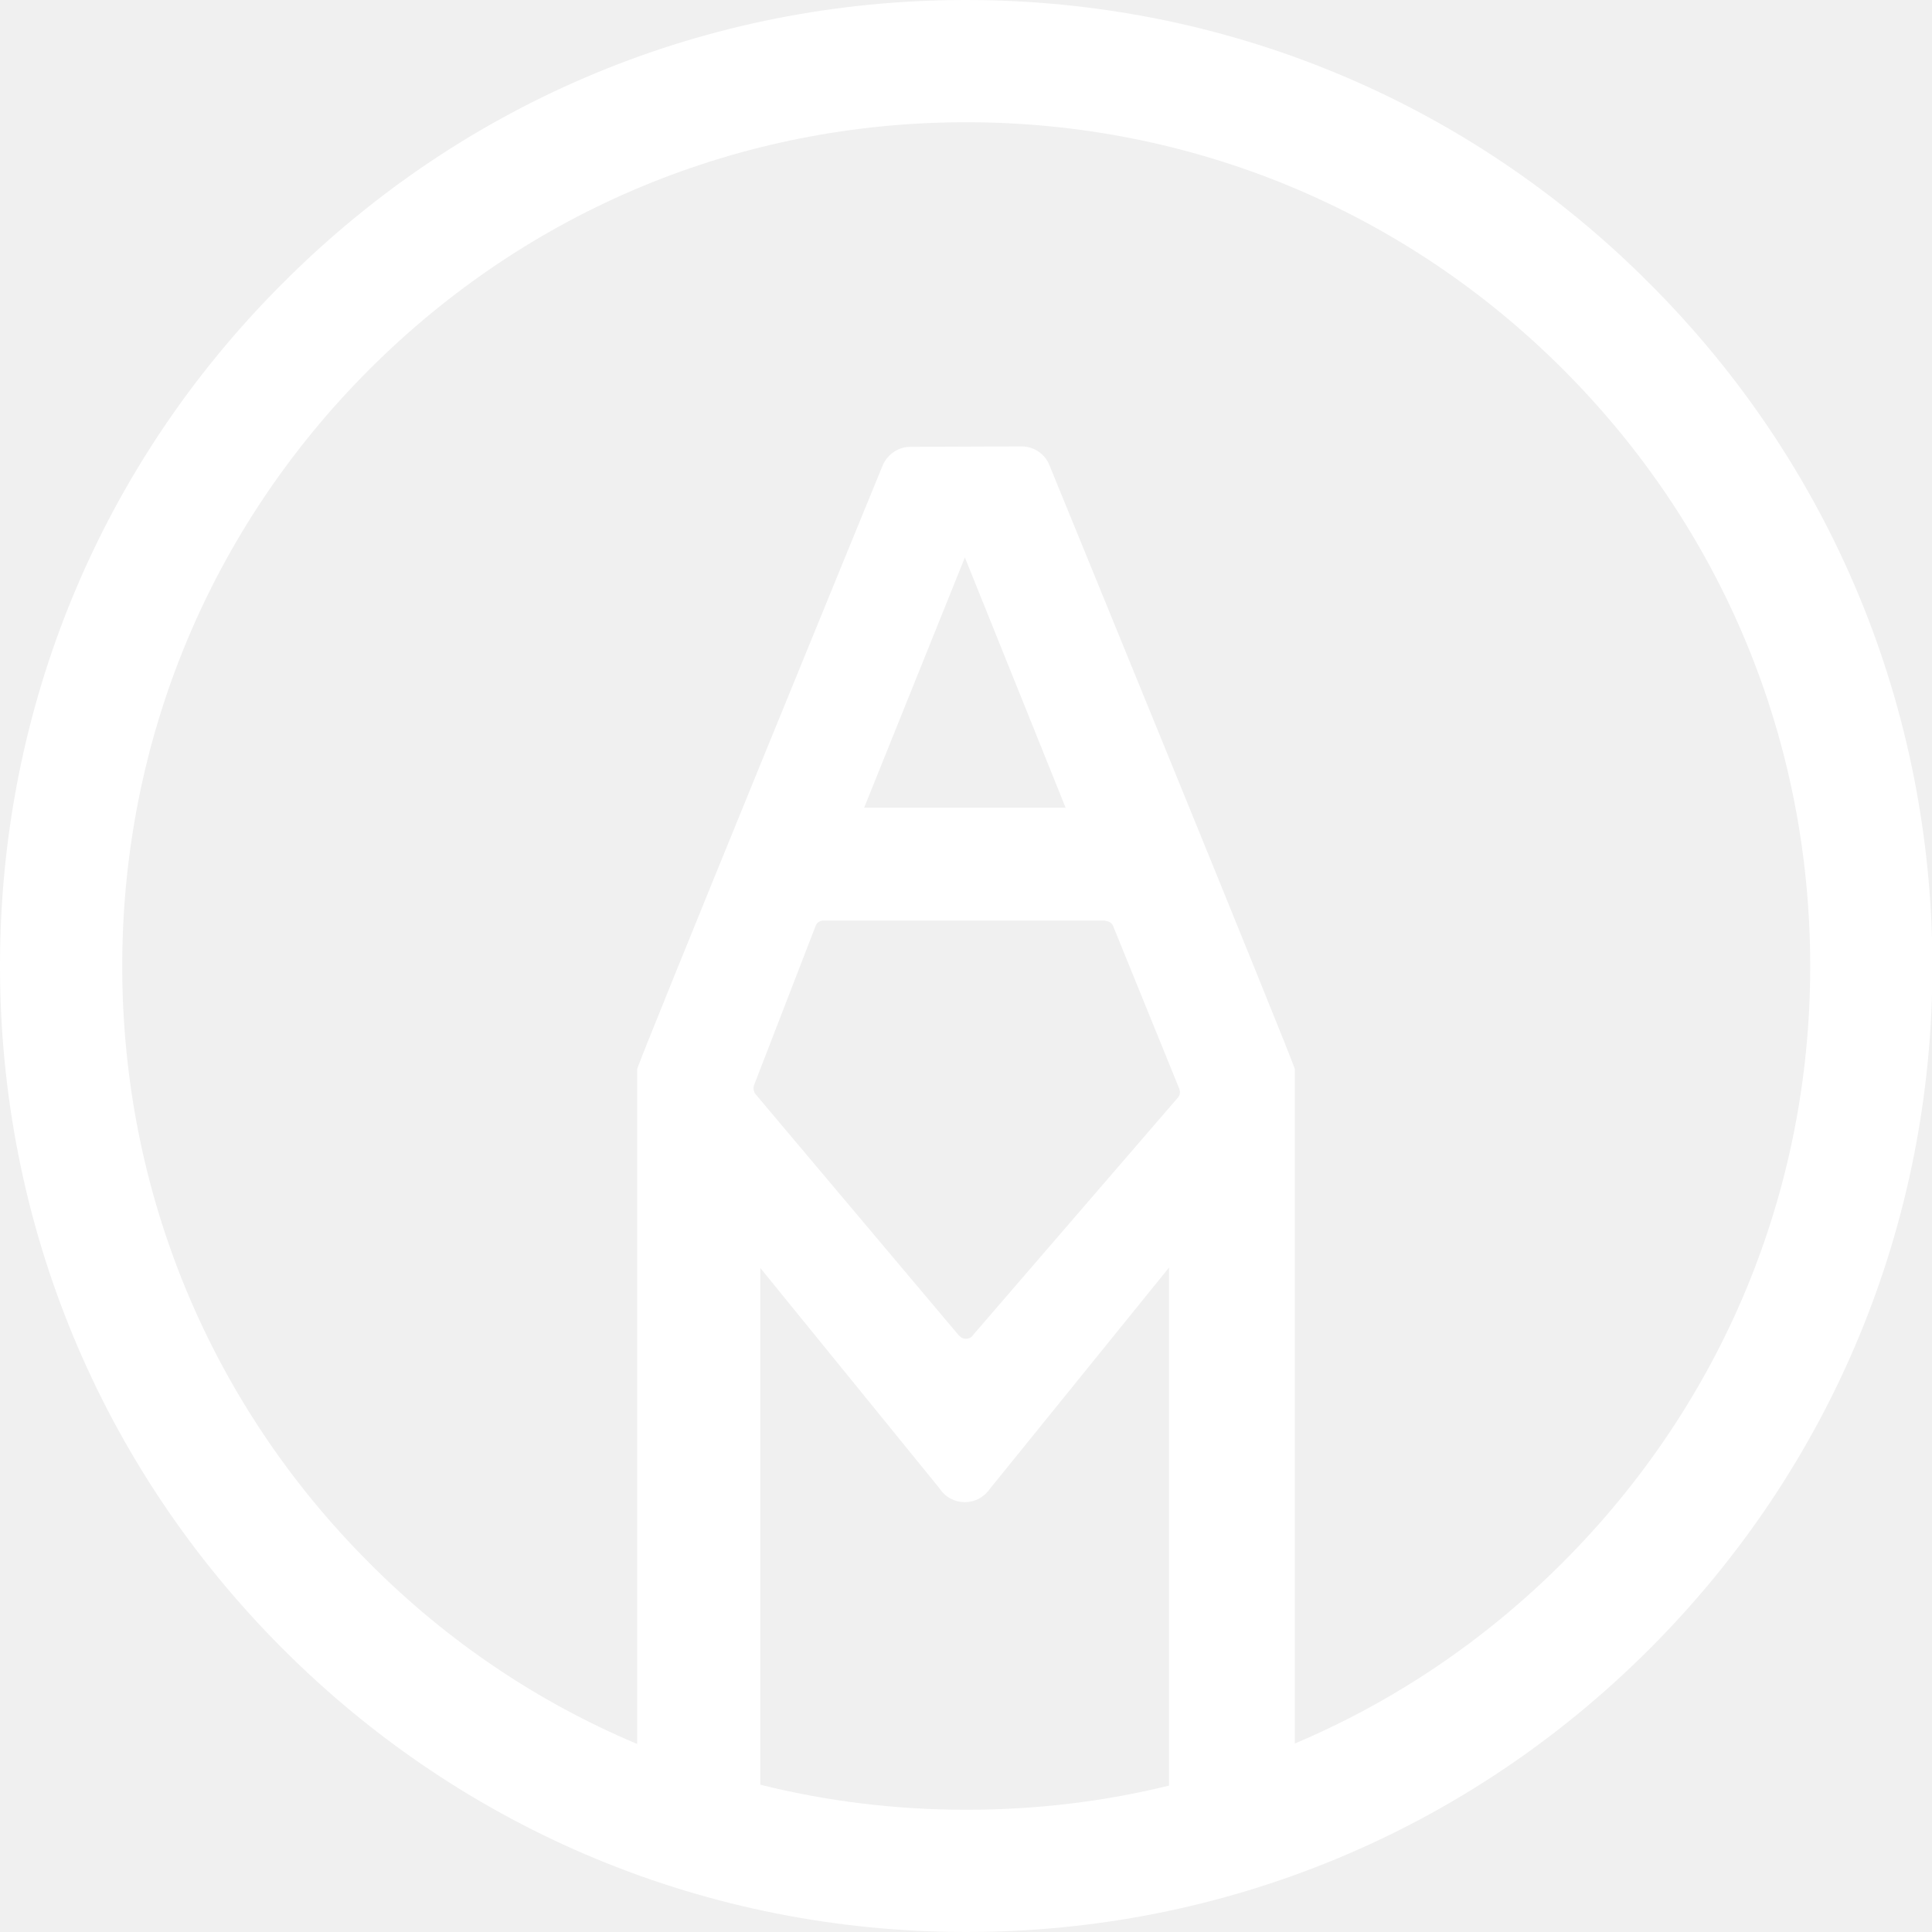
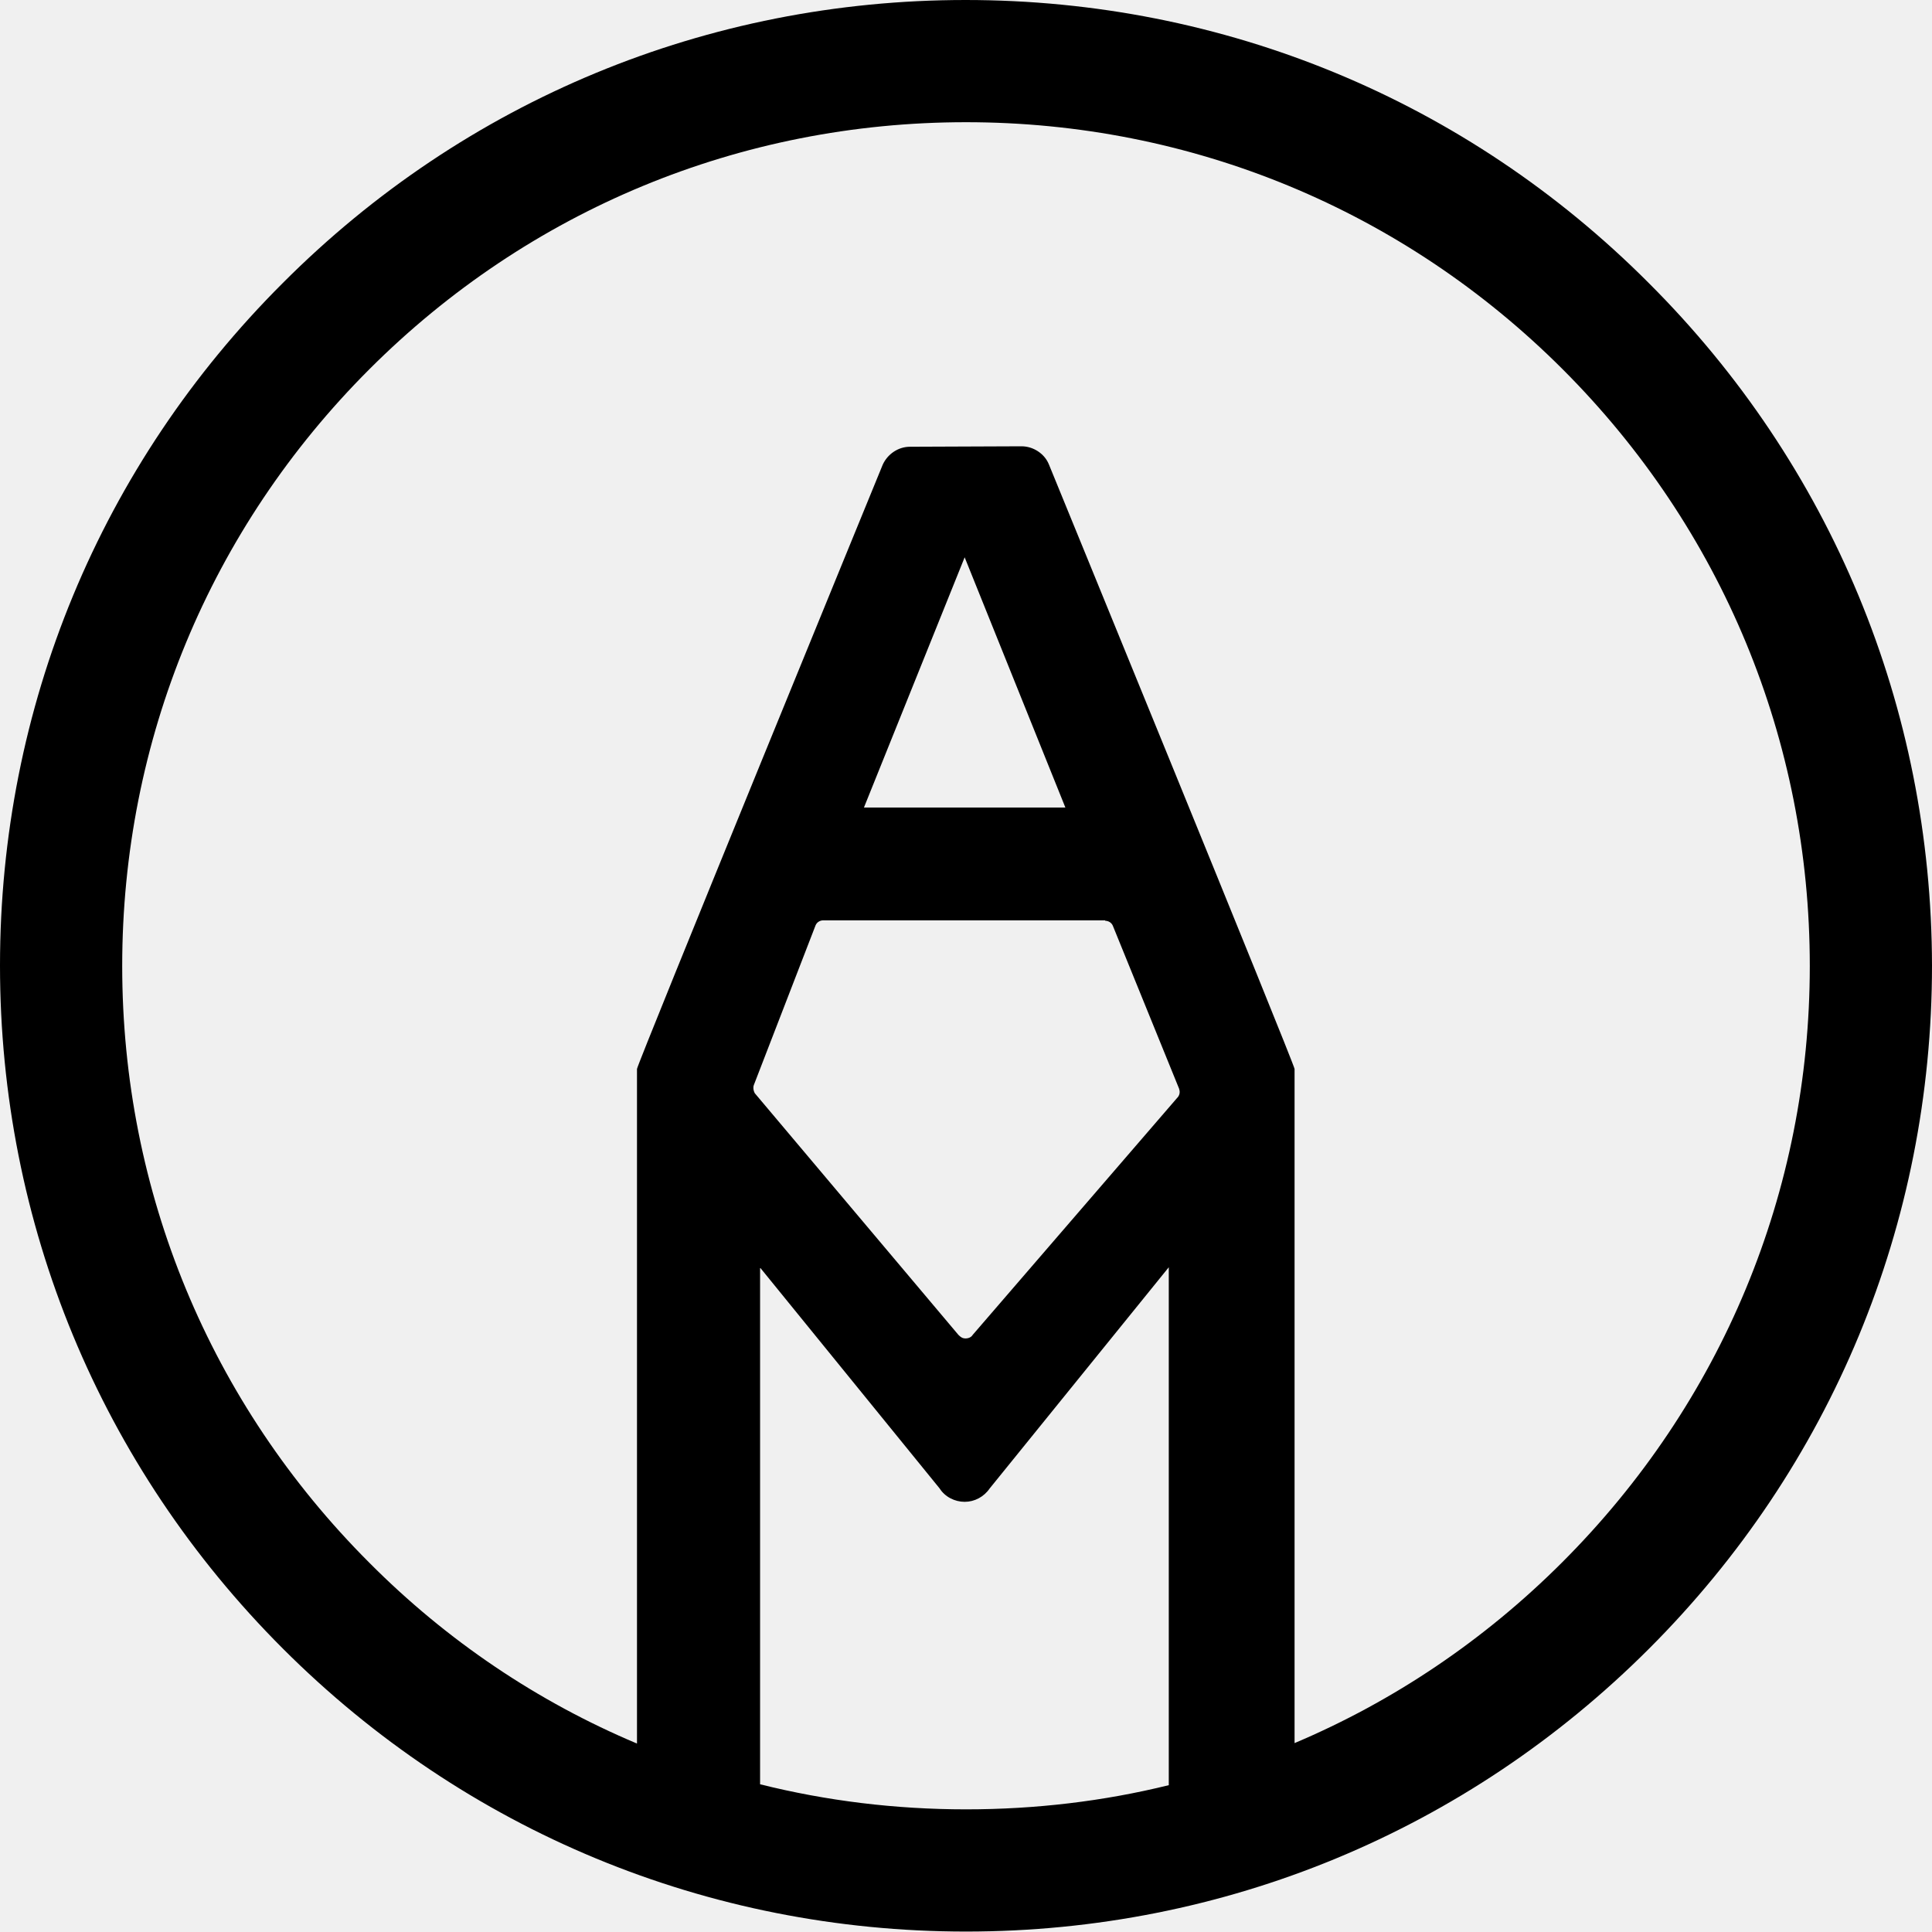
- <svg xmlns="http://www.w3.org/2000/svg" version="1.1" id="Layer_1" x="0px" y="0px" width="431.5px" height="431.5px" viewBox="-89 181.5 431.5 431.5" enable-background="new -89 181.5 431.5 431.5" xml:space="preserve">
-   <path fill="#FFFFFF" d="M279.3,244.7c-40.7-40.8-94.9-63.2-152.6-63.2c-57.6,0-111.8,22.4-152.5,63.2C-66.6,285.4-89,339.6-89,397.2  S-66.6,509-25.8,549.8C14.9,590.5,69.1,613,126.8,613c57.6,0,111.8-22.4,152.6-63.2c40.7-40.7,63.2-94.9,63.2-152.6  C342.5,339.6,320.1,285.4,279.3,244.7z M157.9,387.2c0.7,0,1.4,0.4,1.7,1.1l14.8,36.4c0.2,0.6,0.2,1.2-0.2,1.8l-45.9,53.2  c-0.3,0.5-0.9,0.8-1.6,0.8c-0.7,0-1.1-0.3-1.6-0.8l-45.5-54c-0.3-0.6-0.4-1.2-0.2-1.8l13.8-35.7c0.3-0.7,1-1.1,1.7-1.1h63V387.2z   M104,361.9l22.5-55.9l22.5,55.9H104z M80.8,580.1V464.8h0.1l40,49.2c1.2,1.9,3.4,3,5.6,3s4.3-1.1,5.6-3l40-49.4v115.7  c-14.6,3.6-29.8,5.4-45.3,5.4C111,585.7,95.6,583.8,80.8,580.1z M260,530.5c-17.5,17.5-37.8,31.1-59.8,40.4V420.3  c0-1-54.9-135.1-54.9-135.1c-1-2.4-3.5-4-6.1-4l-24.9,0.1c-2.6,0-5,1.6-6.1,4c0,0-54.9,134-54.9,135V571  c-22.1-9.3-42.4-22.9-59.8-40.4c-35.6-35.6-55.2-82.9-55.2-133.3S-42.1,299.6-6.5,264s82.9-55.2,133.3-55.2  c50.3,0,97.7,19.6,133.3,55.2s55.2,82.9,55.2,133.3S295.6,494.9,260,530.5z" />
+ <svg xmlns="http://www.w3.org/2000/svg" version="1.1" id="Layer_1" x="0px" y="0px" viewBox="-466 273 431.6 431.5" style="enable-background:new -466 273 431.6 431.5;" xml:space="preserve">
+   <path d="M-97.7,336.2c-40.7-40.8-94.9-63.2-152.6-63.2c-57.6,0-111.8,22.4-152.5,63.2c-40.8,40.7-63.2,94.9-63.2,152.5  s22.4,111.8,63.2,152.6c40.7,40.7,94.9,63.2,152.6,63.2c57.6,0,111.8-22.4,152.6-63.2c40.7-40.7,63.2-94.9,63.2-152.6  C-34.5,431.1-56.9,376.9-97.7,336.2z M-219.1,478.7c0.7,0,1.4,0.4,1.7,1.1l14.8,36.4c0.2,0.6,0.2,1.2-0.2,1.8l-45.9,53.2  c-0.3,0.5-0.9,0.8-1.6,0.8c-0.7,0-1.1-0.3-1.6-0.8l-45.5-54c-0.3-0.6-0.4-1.2-0.2-1.8l13.8-35.7c0.3-0.7,1-1.1,1.7-1.1h63V478.7z   M-273,453.4l22.5-55.9l22.5,55.9H-273z M-296.2,671.6V556.3h0.1l40,49.2c1.2,1.9,3.4,3,5.6,3s4.3-1.1,5.6-3l40-49.4v115.7  c-14.6,3.6-29.8,5.4-45.3,5.4C-266,677.2-281.4,675.3-296.2,671.6z M-117,622c-17.5,17.5-37.8,31.1-59.8,40.4V511.8  c0-1-54.9-135.1-54.9-135.1c-1-2.4-3.5-4-6.1-4l-24.9,0.1c-2.6,0-5,1.6-6.1,4c0,0-54.9,134-54.9,135v150.7  c-22.1-9.3-42.4-22.9-59.8-40.4c-35.6-35.6-55.2-82.9-55.2-133.3s19.6-97.7,55.2-133.3s82.9-55.2,133.3-55.2  c50.3,0,97.7,19.6,133.3,55.2s55.2,82.9,55.2,133.3S-81.4,586.4-117,622z" />
</svg>
